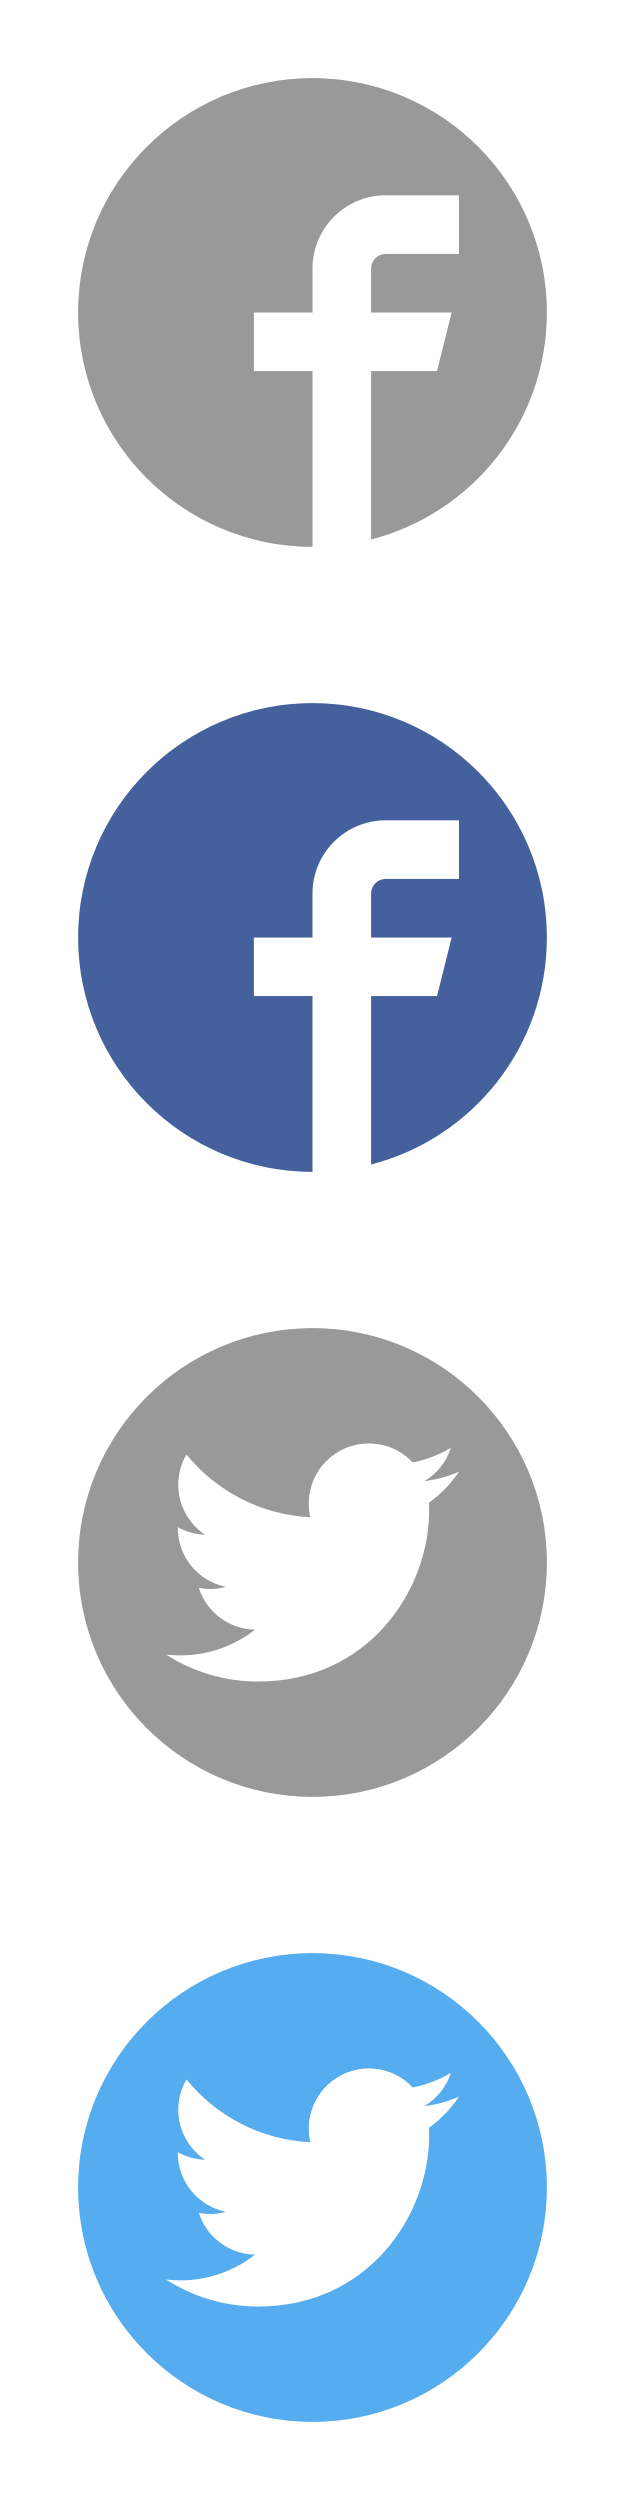
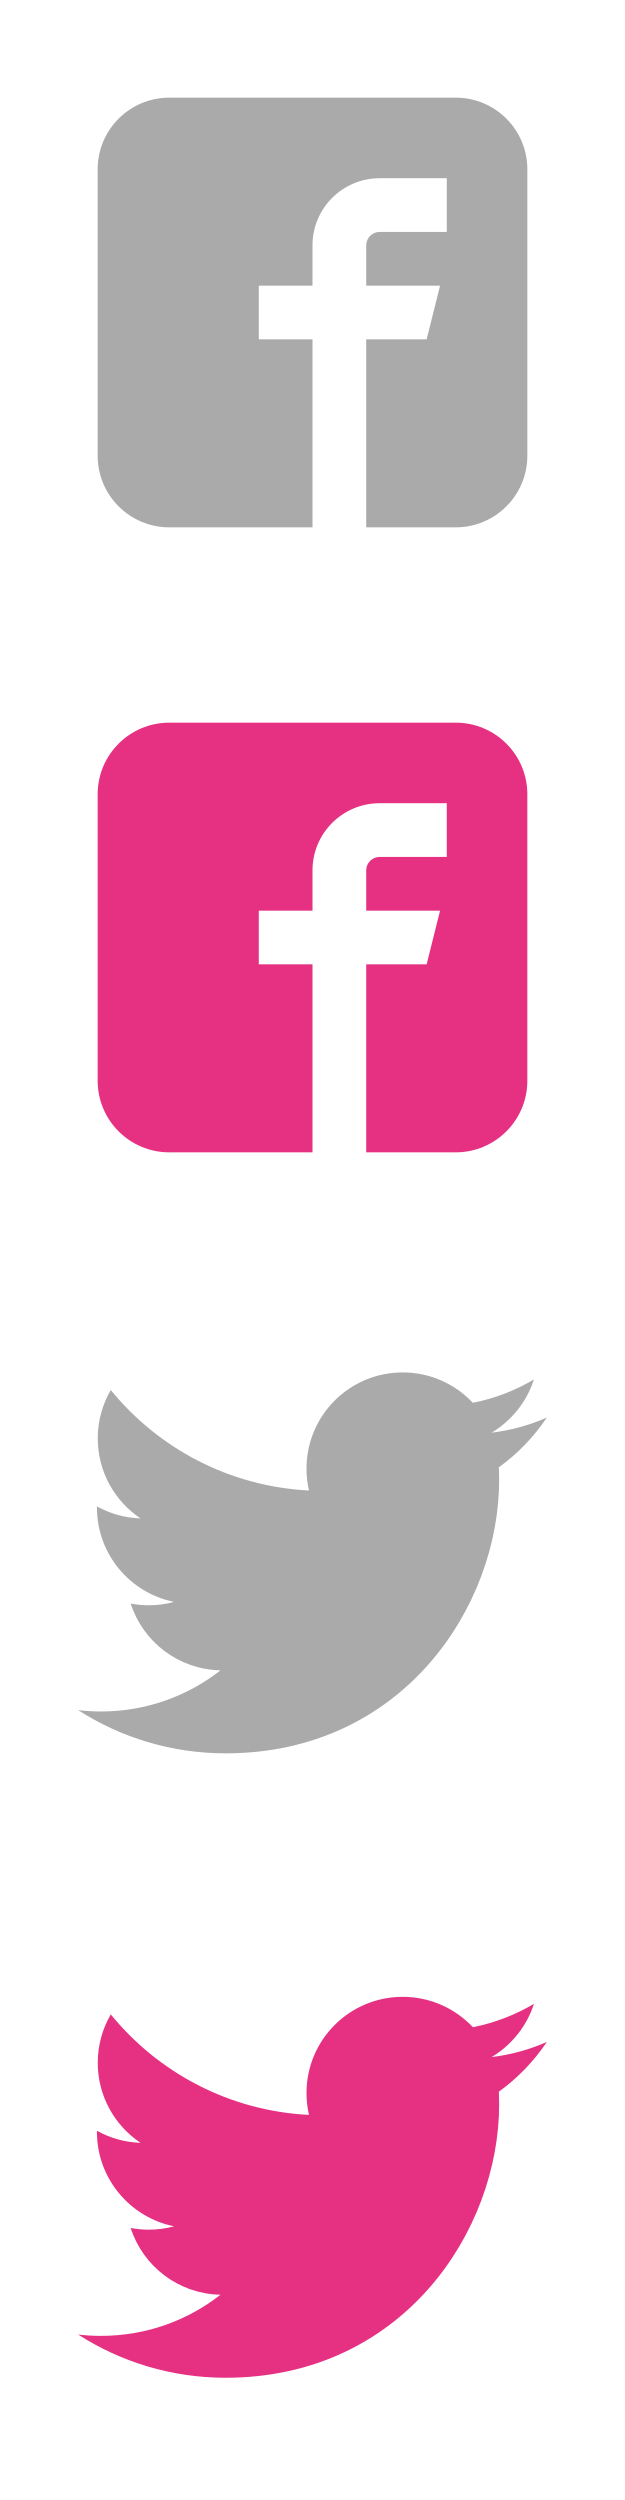
<svg xmlns="http://www.w3.org/2000/svg" width="32px" height="128px" viewBox="0 0 32 128" version="1.1">
  <defs />
  <g id="Page-1" stroke="none" stroke-width="1" fill="none" fill-rule="evenodd">
-     <g id="Group" transform="translate(4, 4)">
-       <g id="icon-share-facebook-gray" fill="#999999">
-         <g id="Page-1">
-           <g>
-             <g id="icon-share-facebook">
-               <g id="Page-1">
-                 <path d="M12,0 C5.373,0 0,5.373 0,12 C0,18.627 5.373,24 12,24 L12,15 L9,15 L9,12 L12,12 L12,9.75 C12,7.679 13.679,6 15.75,6 L19.5,6 L19.5,9 L15.75,9 C15.336,9 15,9.336 15,9.75 L15,12 L19.125,12 L18.375,15 L15,15 L15,23.622 C20.176,22.29 24,17.592 24,12 C24,5.373 18.627,0 12,0 L12,0 L12,0 L12,0 Z" id="Shape" />
-               </g>
-             </g>
-           </g>
-         </g>
-       </g>
-       <g id="icon-share-facebook" transform="translate(0, 32)" fill="#45619D">
-         <g id="Page-1">
-           <g>
-             <path d="M12,0 C5.373,0 0,5.373 0,12 C0,18.627 5.373,24 12,24 L12,15 L9,15 L9,12 L12,12 L12,9.75 C12,7.679 13.679,6 15.75,6 L19.5,6 L19.5,9 L15.75,9 C15.336,9 15,9.336 15,9.75 L15,12 L19.125,12 L18.375,15 L15,15 L15,23.622 C20.176,22.29 24,17.592 24,12 C24,5.373 18.627,0 12,0 L12,0 L12,0 Z" id="Shape" />
-           </g>
-         </g>
-       </g>
-       <g id="icon-share-twitter-gray" transform="translate(0, 64)" fill="#999999">
-         <g id="Page-1">
-           <g>
-             <g id="icon-share-twitter">
-               <g id="Page-1">
-                 <path d="M12,0 C5.373,0 0,5.373 0,12 C0,18.627 5.373,24 12,24 C18.627,24 24,18.627 24,12 C24,5.373 18.627,0 12,0 L12,0 L12,0 L12,0 Z M17.964,8.941 C17.97,9.073 17.973,9.206 17.973,9.339 C17.973,13.406 14.878,18.095 9.217,18.095 C7.48,18.095 5.862,17.586 4.5,16.713 C4.741,16.741 4.986,16.756 5.234,16.756 C6.676,16.756 8.003,16.264 9.056,15.438 C7.71,15.414 6.573,14.524 6.181,13.301 C6.369,13.337 6.562,13.357 6.761,13.357 C7.041,13.357 7.313,13.319 7.571,13.249 C6.163,12.966 5.103,11.722 5.103,10.231 C5.103,10.218 5.103,10.205 5.103,10.193 C5.518,10.423 5.992,10.562 6.497,10.577 C5.671,10.025 5.128,9.084 5.128,8.016 C5.128,7.452 5.28,6.923 5.544,6.468 C7.062,8.33 9.33,9.555 11.887,9.684 C11.835,9.458 11.808,9.223 11.808,8.982 C11.808,7.283 13.186,5.905 14.885,5.905 C15.77,5.905 16.57,6.279 17.131,6.877 C17.832,6.739 18.491,6.483 19.086,6.13 C18.856,6.849 18.368,7.452 17.733,7.833 C18.355,7.758 18.948,7.593 19.5,7.348 C19.087,7.965 18.566,8.507 17.964,8.941 L17.964,8.941 L17.964,8.941 L17.964,8.941 Z" id="Shape" />
-               </g>
-             </g>
-           </g>
-         </g>
-       </g>
-       <g id="icon-share-twitter" transform="translate(0, 96)" fill="#55ACEE">
-         <g id="Page-1">
-           <g>
-             <path d="M12,0 C5.373,0 0,5.373 0,12 C0,18.627 5.373,24 12,24 C18.627,24 24,18.627 24,12 C24,5.373 18.627,0 12,0 L12,0 L12,0 Z M17.964,8.941 C17.97,9.073 17.973,9.206 17.973,9.339 C17.973,13.406 14.878,18.095 9.217,18.095 C7.48,18.095 5.862,17.586 4.5,16.713 C4.741,16.741 4.986,16.756 5.234,16.756 C6.676,16.756 8.003,16.264 9.056,15.438 C7.71,15.414 6.573,14.524 6.181,13.301 C6.369,13.337 6.562,13.357 6.761,13.357 C7.041,13.357 7.313,13.319 7.571,13.249 C6.163,12.966 5.103,11.722 5.103,10.231 C5.103,10.218 5.103,10.205 5.103,10.193 C5.518,10.423 5.992,10.562 6.497,10.577 C5.671,10.025 5.128,9.084 5.128,8.016 C5.128,7.452 5.28,6.923 5.544,6.468 C7.062,8.33 9.33,9.555 11.887,9.684 C11.835,9.458 11.808,9.223 11.808,8.982 C11.808,7.283 13.186,5.905 14.885,5.905 C15.77,5.905 16.57,6.279 17.131,6.877 C17.832,6.739 18.491,6.483 19.086,6.13 C18.856,6.849 18.368,7.452 17.733,7.833 C18.355,7.758 18.948,7.593 19.5,7.348 C19.087,7.965 18.566,8.507 17.964,8.941 L17.964,8.941 L17.964,8.941 Z" id="Shape" />
-           </g>
-         </g>
-       </g>
-     </g>
+     <path d="M8.666,5 C6.642,5 5,6.642 5,8.667 L5,23.333 C5,25.358 6.641,27 8.666,27 L16,27 L16,17.375 L13.25,17.375 L13.25,14.625 L16,14.625 L16,12.562 C16,10.664 17.539,9.125 19.438,9.125 L22.875,9.125 L22.875,11.875 L19.438,11.875 C19.058,11.875 18.75,12.183 18.75,12.562 L18.75,14.625 L22.531,14.625 L21.844,17.375 L18.75,17.375 L18.75,27 L23.334,27 C25.358,27 27,25.358 27,23.333 L27,8.667 C27,6.642 25.359,5 23.334,5 L8.666,5 Z" id="Shape" fill="#AAAAAA" />
+     <path d="M28,72.577 C27.117,72.968 26.168,73.233 25.172,73.352 C26.188,72.742 26.969,71.778 27.337,70.628 C26.385,71.192 25.332,71.603 24.21,71.823 C23.312,70.866 22.032,70.268 20.616,70.268 C17.897,70.268 15.693,72.472 15.693,75.192 C15.693,75.578 15.736,75.954 15.82,76.314 C11.729,76.108 8.1,74.148 5.672,71.169 C5.248,71.897 5.005,72.742 5.005,73.645 C5.005,75.353 5.874,76.86 7.196,77.743 C6.389,77.718 5.63,77.497 4.965,77.128 C4.964,77.148 4.964,77.169 4.964,77.19 C4.964,79.576 6.662,81.565 8.914,82.017 C8.501,82.13 8.066,82.19 7.616,82.19 C7.299,82.19 6.991,82.159 6.69,82.101 C7.316,84.057 9.135,85.481 11.29,85.521 C9.605,86.841 7.481,87.628 5.174,87.628 C4.777,87.628 4.385,87.605 4,87.559 C6.179,88.956 8.767,89.771 11.548,89.771 C20.604,89.771 25.557,82.269 25.557,75.762 C25.557,75.548 25.552,75.336 25.542,75.125 C26.505,74.431 27.339,73.564 27.999,72.577 L28,72.577 Z" id="Shape" fill="#AAAAAA" />
+     <path d="M8.666,37 C6.642,37 5,38.642 5,40.667 L5,55.333 C5,57.358 6.641,59 8.666,59 L16,59 L16,49.375 L13.25,49.375 L13.25,46.625 L16,46.625 L16,44.562 C16,42.664 17.539,41.125 19.438,41.125 L22.875,41.125 L22.875,43.875 L19.438,43.875 C19.058,43.875 18.75,44.183 18.75,44.562 L18.75,46.625 L22.531,46.625 L21.844,49.375 L18.75,49.375 L18.75,59 L23.334,59 C25.358,59 27,57.358 27,55.333 L27,40.667 C27,38.642 25.359,37 23.334,37 L8.666,37 Z" id="Shape" fill="#E63082" />
+     <path d="M28,104.546 C27.117,104.938 26.168,105.202 25.172,105.322 C26.188,104.712 26.969,103.747 27.337,102.598 C26.385,103.162 25.332,103.572 24.21,103.792 C23.312,102.835 22.032,102.238 20.616,102.238 C17.897,102.238 15.693,104.442 15.693,107.161 C15.693,107.547 15.736,107.923 15.82,108.283 C11.729,108.078 8.1,106.117 5.672,103.138 C5.248,103.866 5.005,104.711 5.005,105.614 C5.005,107.322 5.874,108.829 7.196,109.713 C6.389,109.687 5.63,109.466 4.965,109.097 C4.964,109.117 4.964,109.138 4.964,109.159 C4.964,111.545 6.662,113.535 8.914,113.987 C8.501,114.099 8.066,114.159 7.616,114.159 C7.299,114.159 6.991,114.129 6.69,114.071 C7.316,116.027 9.135,117.45 11.29,117.49 C9.605,118.811 7.481,119.597 5.174,119.597 C4.777,119.597 4.385,119.574 4,119.528 C6.179,120.926 8.767,121.741 11.548,121.741 C20.604,121.741 25.557,114.238 25.557,107.731 C25.557,107.517 25.552,107.305 25.542,107.094 C26.505,106.4 27.339,105.533 27.999,104.546 L28,104.546 Z" id="Shape" fill="#E63082" />
  </g>
</svg>
